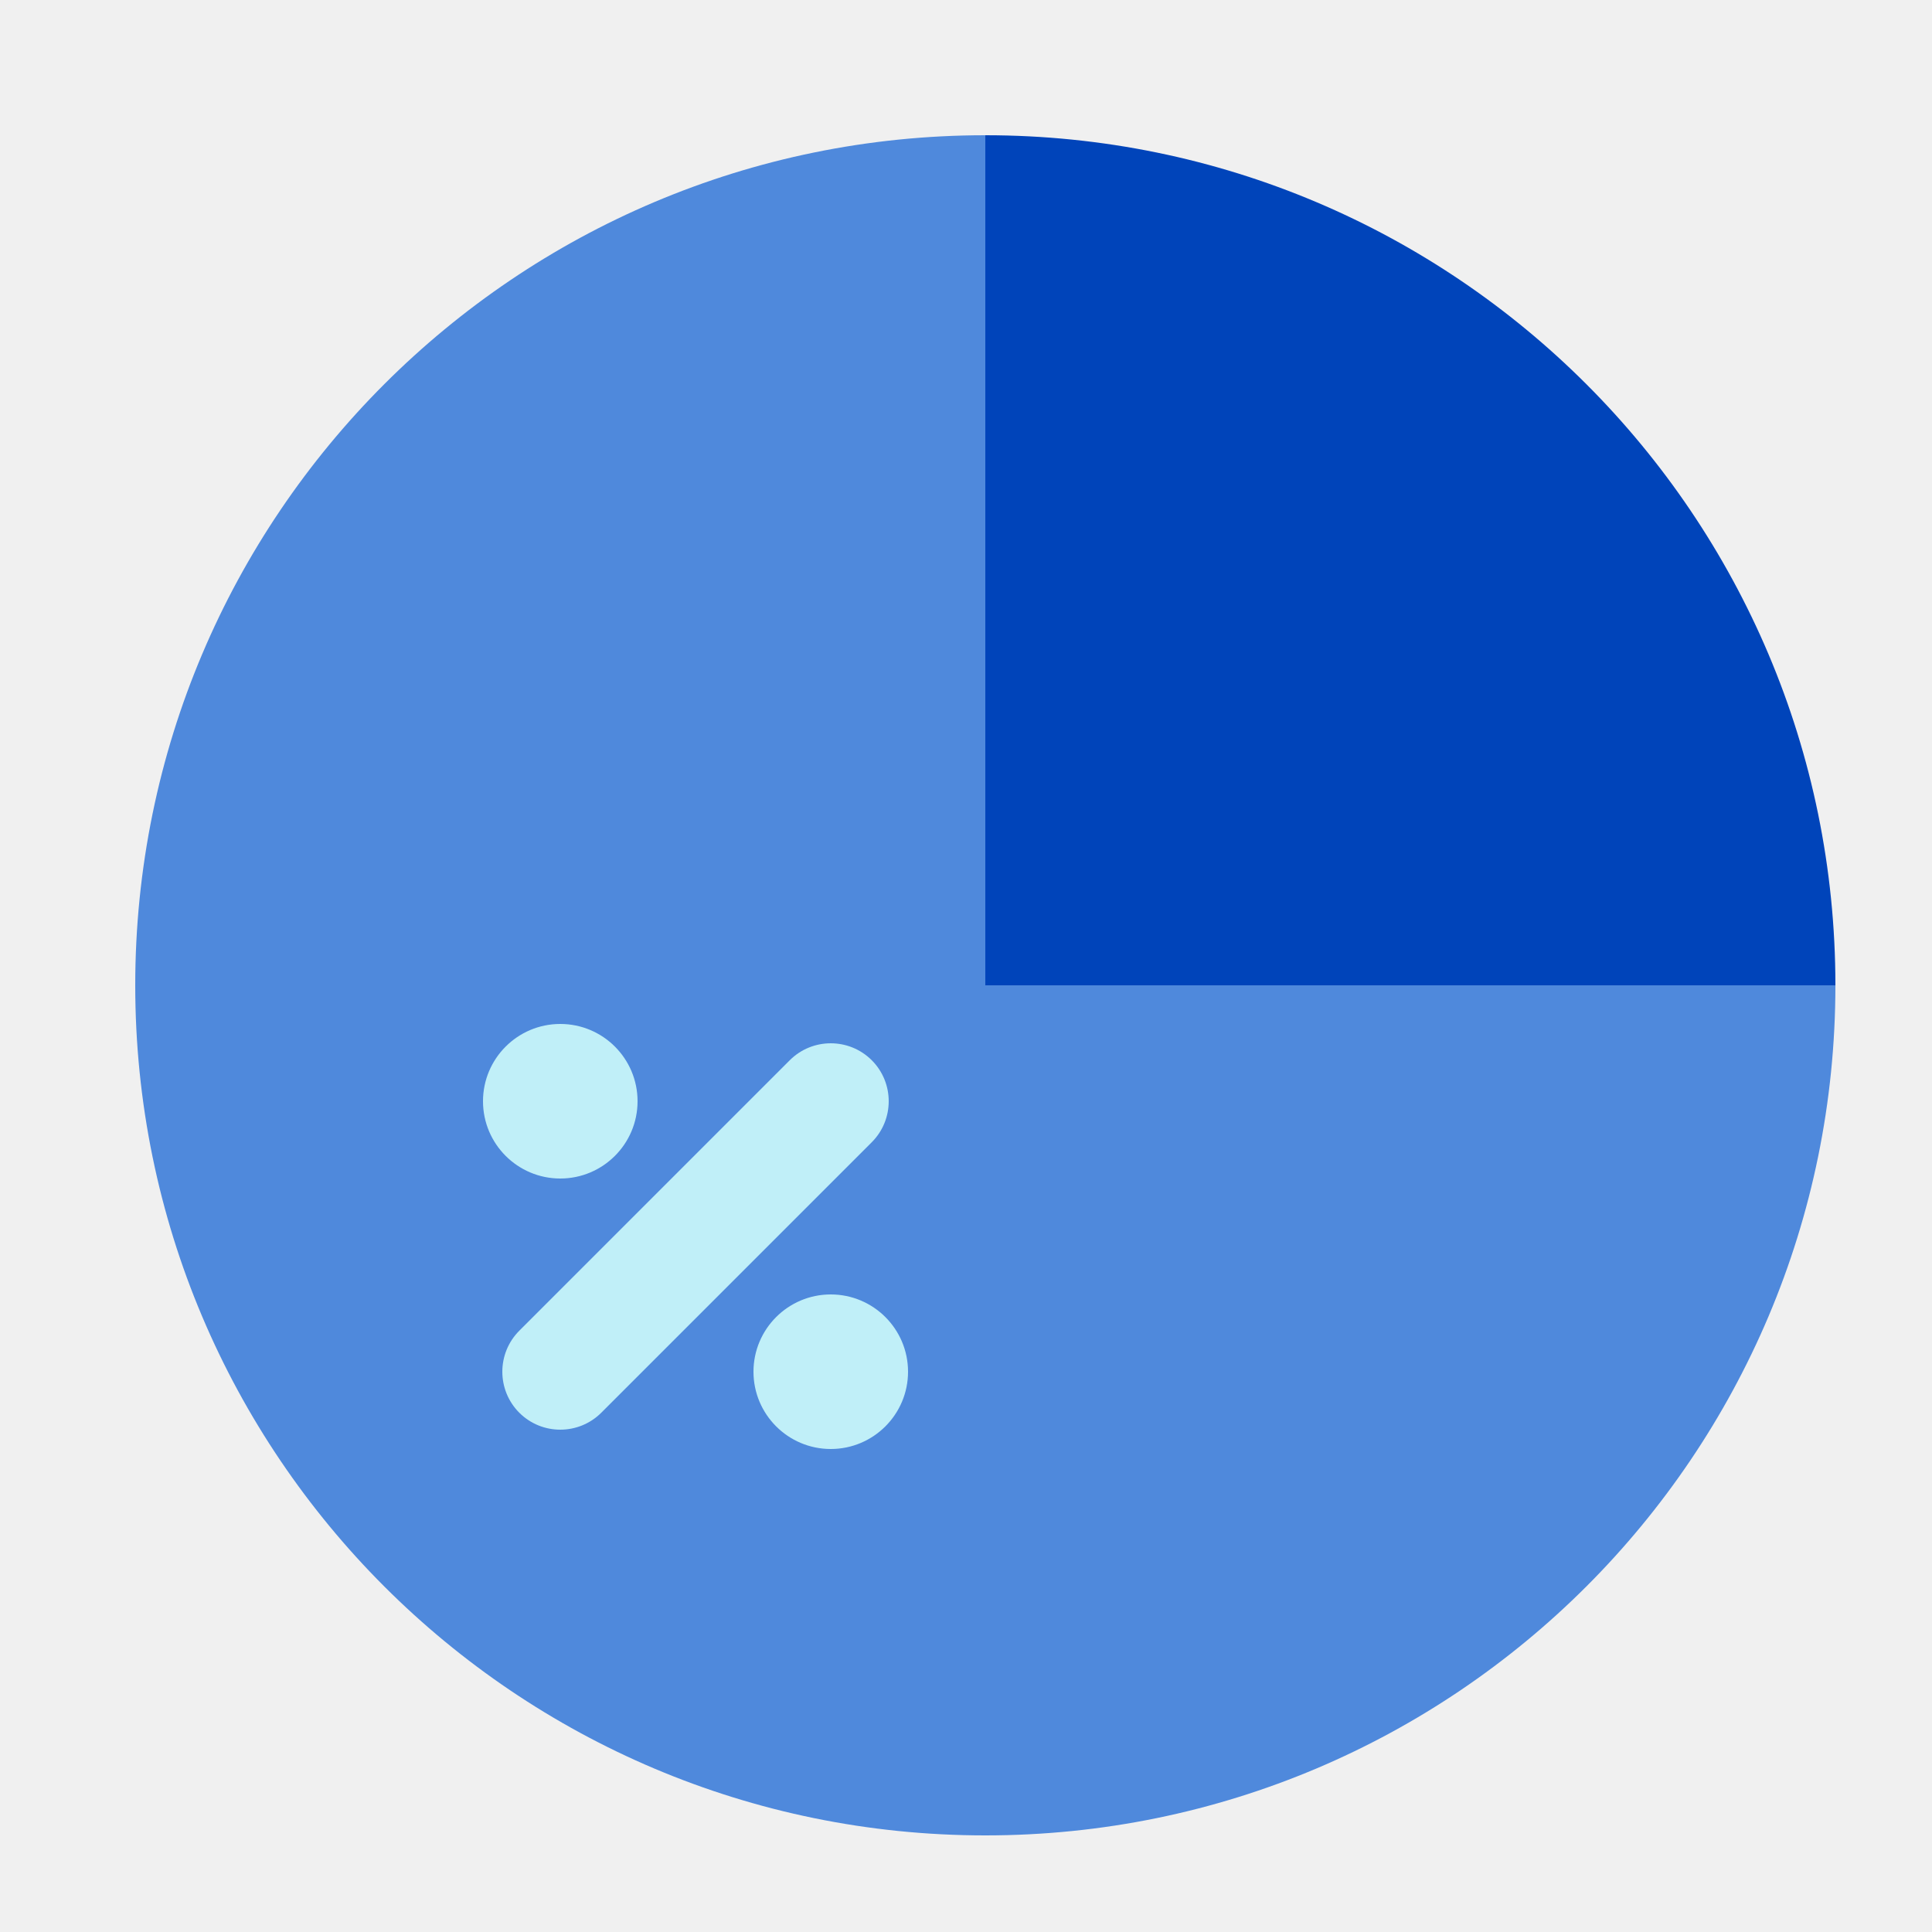
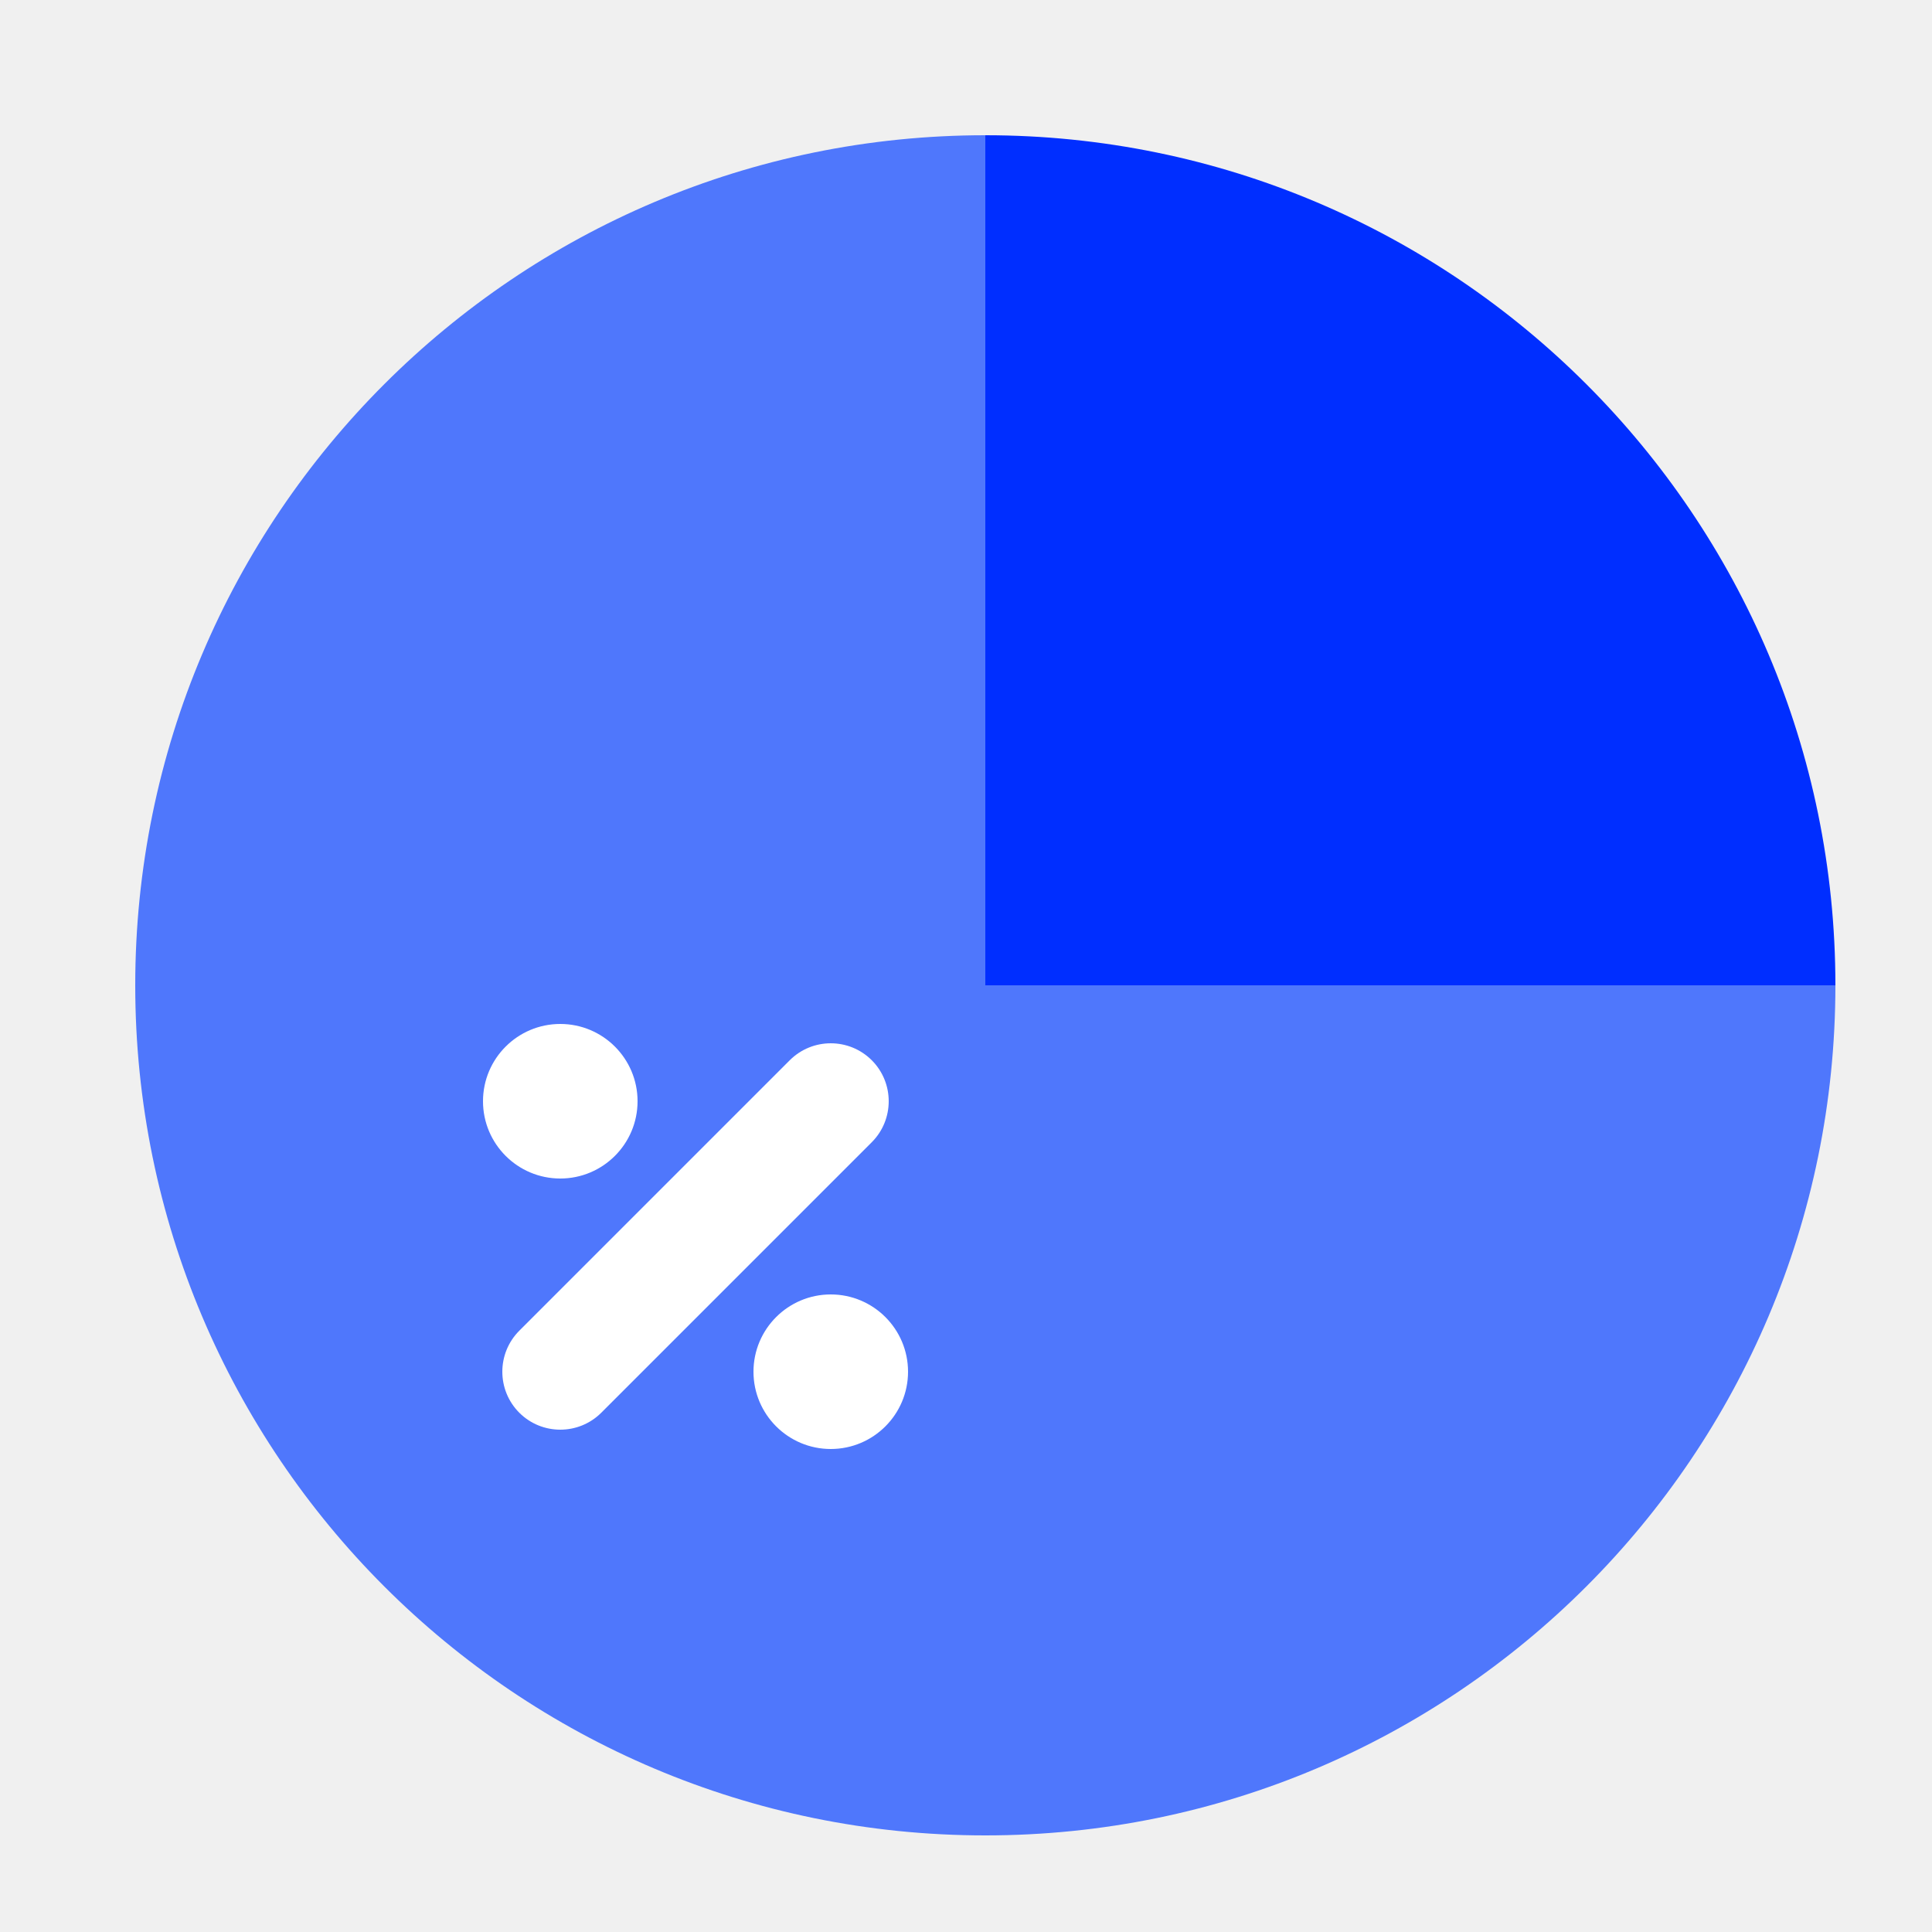
- <svg xmlns="http://www.w3.org/2000/svg" width="100%" height="100%" viewBox="0 0 50 50">
+ <svg xmlns="http://www.w3.org/2000/svg" width="100%" viewBox="0 0 50 50">
  <g fill="none" fill-rule="evenodd" transform="translate(3 3)">
-     <path fill="#4F89DC" d="M22.5,0.5 C10.35,0.5 0.5,10.35 0.5,22.5 C0.5,34.65 10.35,44.5 22.5,44.5 C34.65,44.5 44.5,34.65 44.5,22.5 L22.5,22.5 L22.5,0.5 Z" />
-     <path fill="#0044BA" d="M22.5,0.5 L22.5,22.5 L44.5,22.5 C44.5,10.35 34.65,0.5 22.5,0.5" />
-     <path fill="#C0EFF8" d="M13.5 25.5C13.5 26.604 12.604 27.5 11.5 27.5 10.396 27.5 9.5 26.604 9.5 25.5 9.5 24.396 10.396 23.5 11.5 23.5 12.604 23.5 13.5 24.396 13.5 25.5M20.5 32.5C20.5 33.604 19.604 34.5 18.5 34.5 17.396 34.5 16.5 33.604 16.5 32.5 16.5 31.396 17.396 30.5 18.5 30.5 19.604 30.5 20.5 31.396 20.5 32.5" />
-     <path fill="#C0EFF8" fill-rule="nonzero" d="M17.439,24.439 L10.439,31.439 C9.854,32.025 9.854,32.975 10.439,33.561 C11.025,34.146 11.975,34.146 12.561,33.561 L19.561,26.561 C20.146,25.975 20.146,25.025 19.561,24.439 C18.975,23.854 18.025,23.854 17.439,24.439 Z" />
+     <path fill="#4F77FC" d="M22.5,0.5 C10.35,0.5 0.5,10.35 0.5,22.5 C0.5,34.65 10.35,44.5 22.5,44.5 C34.65,44.5 44.5,34.65 44.5,22.5 L22.5,22.5 L22.5,0.5 Z" />
+     <path fill="#002EFF" d="M22.5,0.5 L22.5,22.5 L44.5,22.5 C44.5,10.35 34.65,0.5 22.5,0.5" />
+     <path fill="#FFF" d="M13.5 25.5C13.5 26.604 12.604 27.5 11.5 27.5 10.396 27.5 9.5 26.604 9.5 25.5 9.5 24.396 10.396 23.5 11.5 23.5 12.604 23.5 13.5 24.396 13.5 25.5M20.5 32.5C20.5 33.604 19.604 34.5 18.5 34.5 17.396 34.5 16.5 33.604 16.5 32.5 16.5 31.396 17.396 30.5 18.5 30.5 19.604 30.5 20.5 31.396 20.5 32.5" />
+     <path fill="#FFF" fill-rule="nonzero" d="M17.439,24.439 L10.439,31.439 C9.854,32.025 9.854,32.975 10.439,33.561 C11.025,34.146 11.975,34.146 12.561,33.561 L19.561,26.561 C20.146,25.975 20.146,25.025 19.561,24.439 C18.975,23.854 18.025,23.854 17.439,24.439 Z" />
  </g>
</svg>
